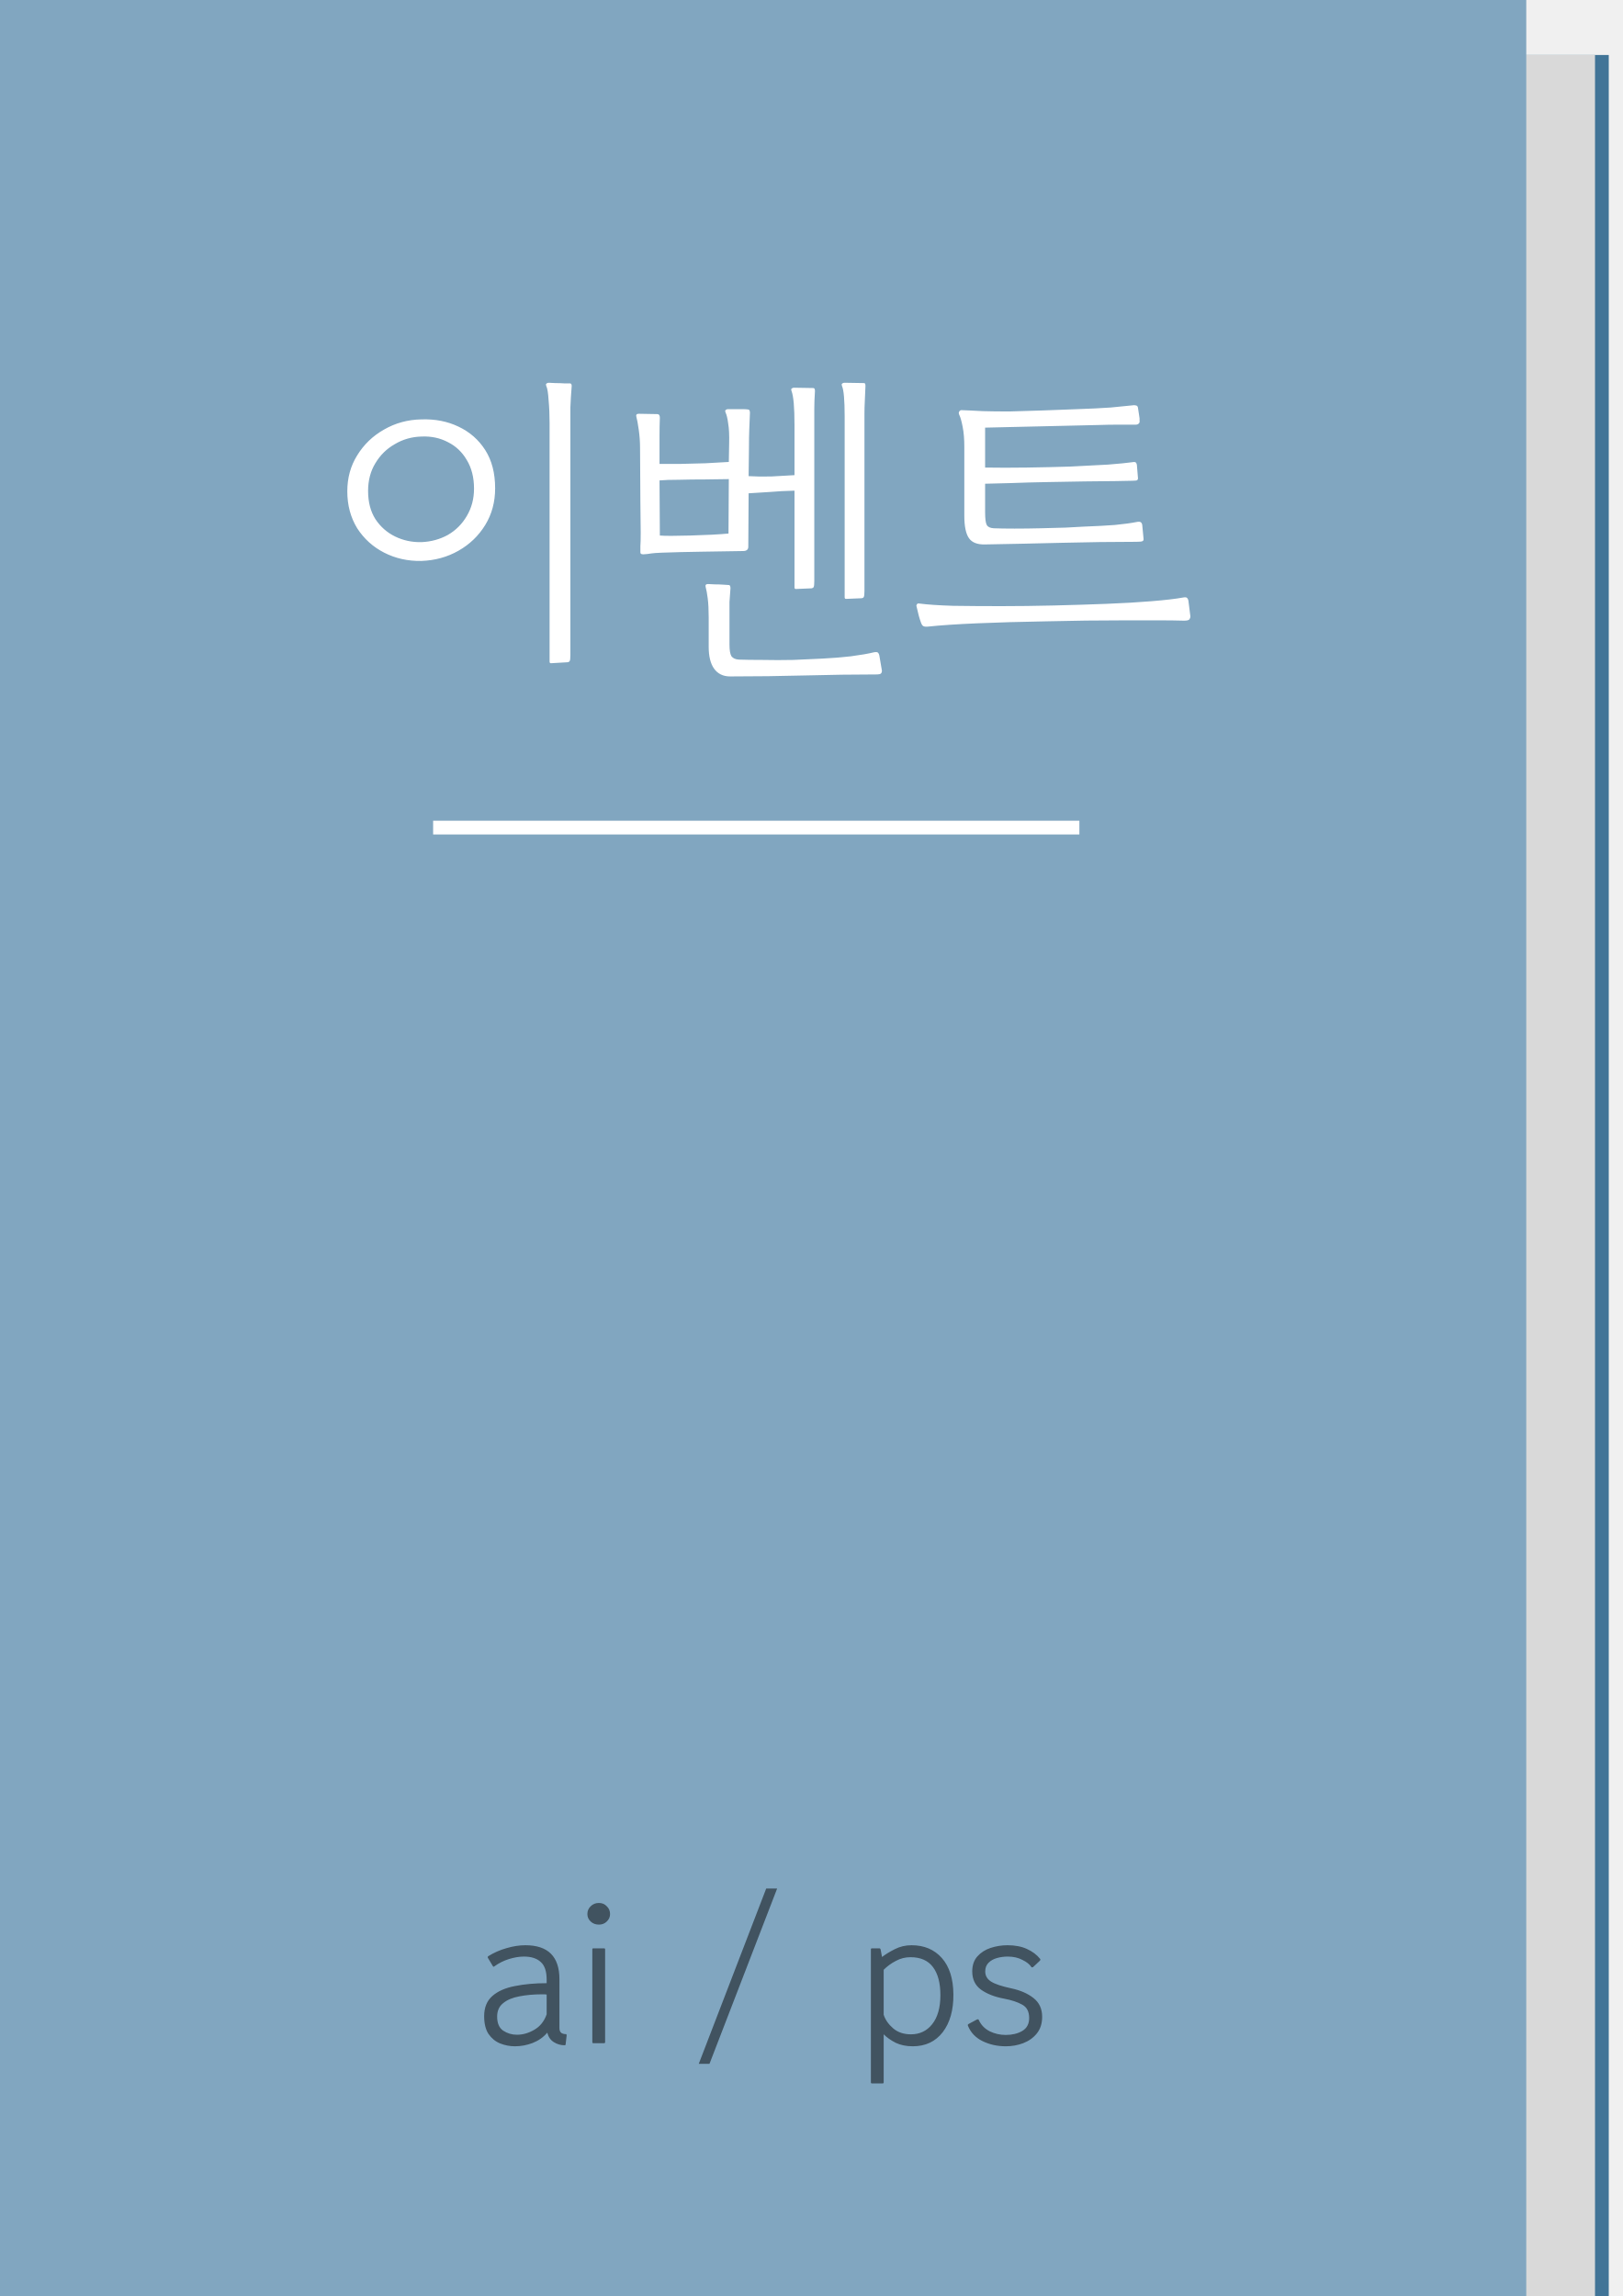
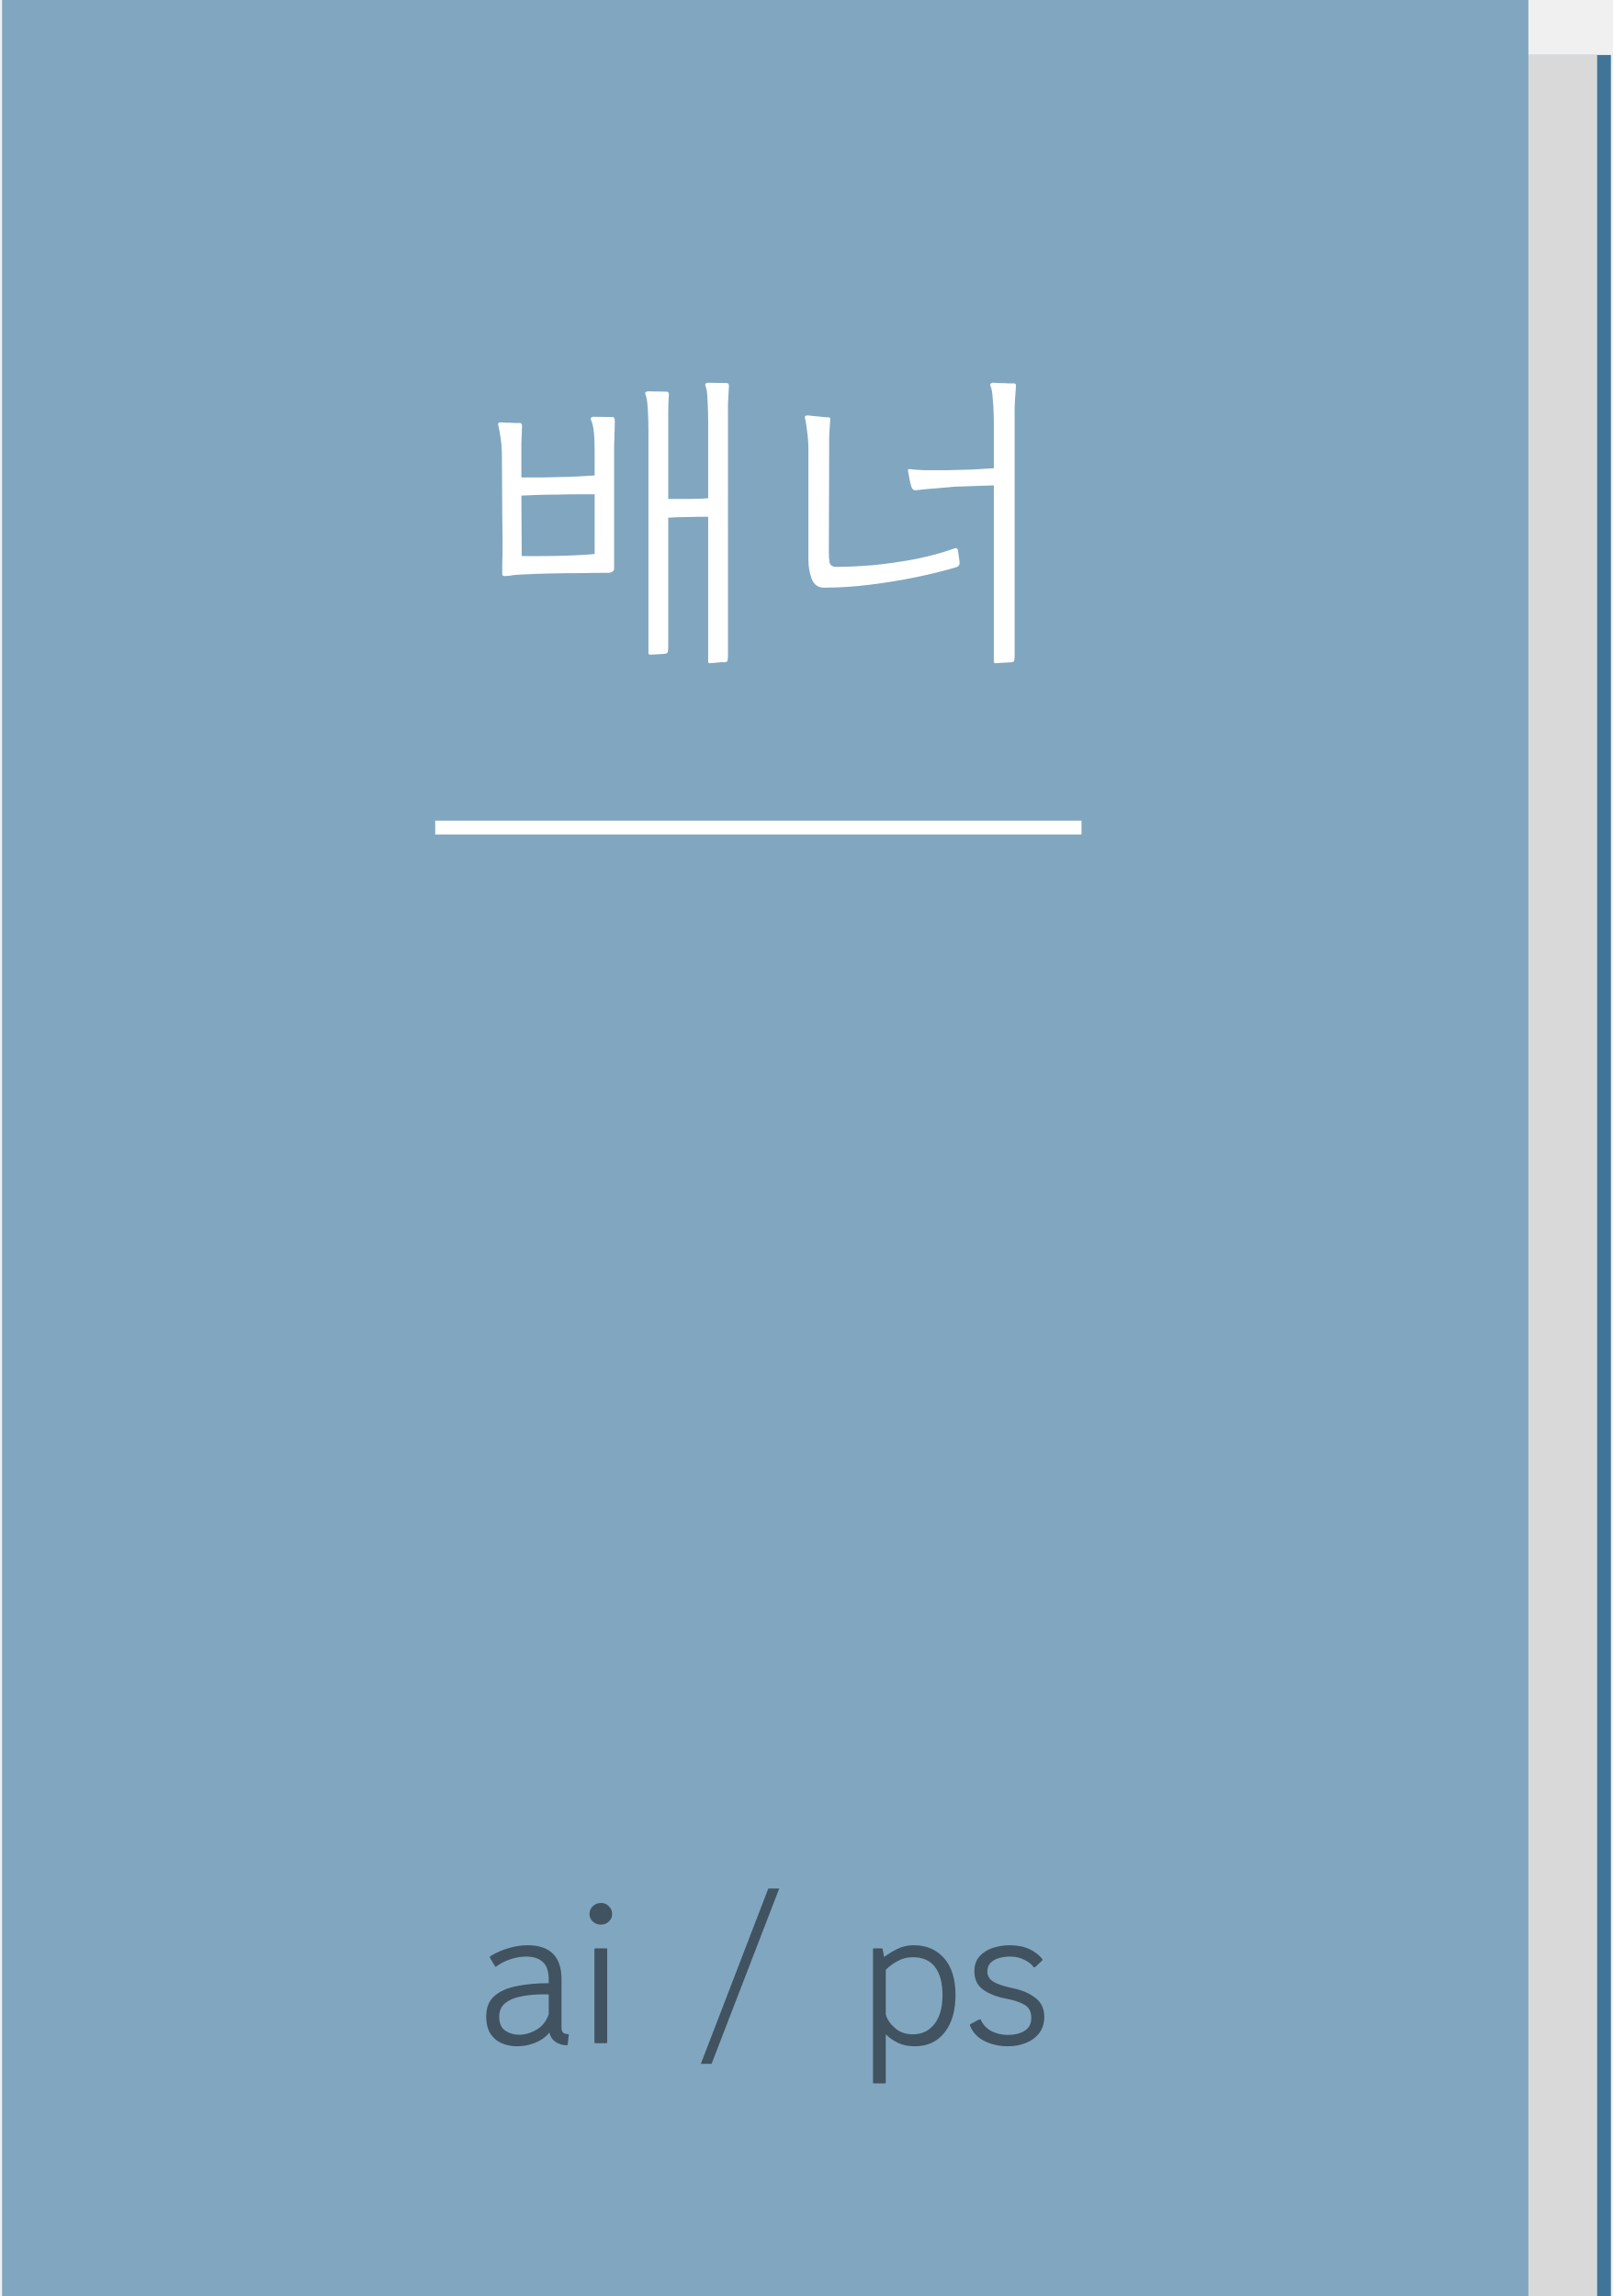
- <svg xmlns="http://www.w3.org/2000/svg" width="118" height="167" viewBox="0 0 118 167" fill="none">
+ <svg xmlns="http://www.w3.org/2000/svg" width="118" height="168" viewBox="0 0 117 167" fill="none">
  <rect x="10" y="4" width="107" height="163" fill="#417497" />
  <rect x="9" y="4" width="107" height="163" fill="#D9D9D9" />
  <rect width="111" height="167" fill="#81A6C0" />
-   <path d="M30.634 40.8C29.658 40.816 28.762 40.616 27.946 40.2C27.13 39.784 26.474 39.192 25.978 38.424C25.498 37.64 25.258 36.744 25.258 35.736C25.258 34.76 25.498 33.888 25.978 33.12C26.458 32.336 27.106 31.712 27.922 31.248C28.754 30.768 29.666 30.52 30.658 30.504C31.65 30.472 32.546 30.648 33.346 31.032C34.162 31.416 34.81 31.984 35.29 32.736C35.77 33.488 36.01 34.416 36.01 35.52C36.01 36.512 35.77 37.4 35.29 38.184C34.81 38.968 34.162 39.592 33.346 40.056C32.53 40.52 31.626 40.768 30.634 40.8ZM30.658 39.432C31.362 39.4 32.002 39.224 32.578 38.904C33.154 38.568 33.61 38.112 33.946 37.536C34.298 36.944 34.474 36.28 34.474 35.544C34.474 34.728 34.298 34.032 33.946 33.456C33.61 32.88 33.154 32.448 32.578 32.16C32.002 31.856 31.362 31.72 30.658 31.752C29.954 31.768 29.306 31.952 28.714 32.304C28.122 32.64 27.65 33.104 27.298 33.696C26.946 34.272 26.77 34.944 26.77 35.712C26.77 36.512 26.946 37.192 27.298 37.752C27.666 38.312 28.146 38.736 28.738 39.024C29.33 39.312 29.97 39.448 30.658 39.432ZM40.066 48.24C40.002 48.24 39.97 48.2 39.97 48.12V30.792C39.97 30.184 39.946 29.624 39.898 29.112C39.866 28.584 39.81 28.24 39.73 28.08C39.698 28 39.698 27.944 39.73 27.912C39.778 27.864 39.834 27.84 39.898 27.84C39.994 27.84 40.154 27.848 40.378 27.864C40.618 27.864 40.85 27.872 41.074 27.888C41.298 27.888 41.426 27.888 41.458 27.888C41.538 27.888 41.578 27.952 41.578 28.08C41.53 28.672 41.498 29.192 41.482 29.64C41.482 30.072 41.482 30.576 41.482 31.152V47.64C41.482 47.88 41.466 48.024 41.434 48.072C41.418 48.12 41.37 48.152 41.29 48.168L40.066 48.24ZM57.877 42.84C57.813 42.84 57.781 42.8 57.781 42.72V35.688C57.125 35.704 56.525 35.736 55.981 35.784C55.437 35.816 54.925 35.848 54.445 35.88L54.421 39.768C54.421 39.976 54.293 40.08 54.037 40.08C53.093 40.096 52.085 40.112 51.013 40.128C49.941 40.144 48.973 40.168 48.109 40.2C48.013 40.2 47.861 40.208 47.653 40.224C47.461 40.24 47.269 40.264 47.077 40.296C46.901 40.312 46.797 40.32 46.765 40.32C46.733 40.32 46.693 40.312 46.645 40.296C46.597 40.28 46.573 40.232 46.573 40.152C46.573 40.136 46.573 40.112 46.573 40.08C46.573 40.016 46.573 39.896 46.573 39.72C46.589 39.544 46.597 39.216 46.597 38.736C46.597 38.24 46.589 37.504 46.573 36.528C46.573 35.536 46.565 34.216 46.549 32.568C46.549 32.136 46.517 31.696 46.453 31.248C46.389 30.8 46.333 30.496 46.285 30.336C46.237 30.176 46.293 30.096 46.453 30.096L47.797 30.12C47.925 30.12 47.989 30.208 47.989 30.384C47.973 30.8 47.965 31.232 47.965 31.68C47.965 32.112 47.965 32.536 47.965 32.952V33.744C48.349 33.744 48.837 33.744 49.429 33.744C50.037 33.728 50.661 33.712 51.301 33.696C51.941 33.664 52.509 33.632 53.005 33.6L53.029 32.256C53.045 31.648 53.021 31.16 52.957 30.792C52.909 30.424 52.845 30.16 52.765 30C52.733 29.92 52.733 29.864 52.765 29.832C52.813 29.784 52.869 29.76 52.933 29.76C53.029 29.76 53.173 29.76 53.365 29.76C53.573 29.76 53.773 29.76 53.965 29.76C54.173 29.76 54.317 29.768 54.397 29.784C54.493 29.784 54.541 29.864 54.541 30.024C54.525 30.424 54.509 30.816 54.493 31.2C54.477 31.584 54.469 32.056 54.469 32.616L54.445 34.632C54.957 34.664 55.509 34.672 56.101 34.656C56.693 34.624 57.253 34.592 57.781 34.56V30.888C57.781 29.624 57.709 28.808 57.565 28.44C57.533 28.36 57.533 28.304 57.565 28.272C57.613 28.224 57.669 28.2 57.733 28.2L59.149 28.224C59.229 28.224 59.269 28.296 59.269 28.44C59.237 28.952 59.221 29.376 59.221 29.712C59.221 30.048 59.221 30.4 59.221 30.768C59.221 30.88 59.221 30.992 59.221 31.104C59.221 31.2 59.221 31.312 59.221 31.44V42.264C59.221 42.504 59.205 42.648 59.173 42.696C59.157 42.744 59.109 42.776 59.029 42.792L57.877 42.84ZM53.101 49.2C52.589 49.2 52.197 49.008 51.925 48.624C51.669 48.256 51.541 47.728 51.541 47.04V44.904C51.541 44.344 51.517 43.88 51.469 43.512C51.421 43.144 51.373 42.88 51.325 42.72C51.277 42.56 51.333 42.48 51.493 42.48C51.589 42.48 51.749 42.488 51.973 42.504C52.213 42.504 52.437 42.512 52.645 42.528C52.869 42.544 52.989 42.552 53.005 42.552C53.085 42.552 53.125 42.632 53.125 42.792C53.093 43.16 53.069 43.488 53.053 43.776C53.053 44.048 53.053 44.392 53.053 44.808V46.896C53.053 47.296 53.101 47.576 53.197 47.736C53.309 47.88 53.485 47.96 53.725 47.976C54.173 47.992 54.749 48 55.453 48C56.173 48.016 56.917 48.016 57.685 48C58.453 47.968 59.157 47.936 59.797 47.904C60.469 47.872 61.165 47.816 61.885 47.736C62.605 47.64 63.157 47.544 63.541 47.448C63.701 47.416 63.805 47.424 63.853 47.472C63.901 47.52 63.933 47.584 63.949 47.664L64.141 48.792C64.141 48.872 64.117 48.936 64.069 48.984C64.037 49.032 63.909 49.056 63.685 49.056C62.101 49.056 60.405 49.08 58.597 49.128C56.805 49.176 54.973 49.2 53.101 49.2ZM61.525 43.56C61.461 43.56 61.429 43.52 61.429 43.44V30.288C61.429 29.104 61.365 28.368 61.237 28.08C61.205 28 61.205 27.944 61.237 27.912C61.285 27.864 61.341 27.84 61.405 27.84L62.845 27.864C62.909 27.864 62.941 27.928 62.941 28.056C62.941 28.072 62.941 28.088 62.941 28.104C62.925 28.536 62.909 28.904 62.893 29.208C62.877 29.512 62.869 29.808 62.869 30.096C62.869 30.368 62.869 30.696 62.869 31.08V42.984C62.869 43.224 62.853 43.368 62.821 43.416C62.805 43.464 62.757 43.496 62.677 43.512L61.525 43.56ZM47.989 38.952C48.357 38.984 49.093 38.984 50.197 38.952C51.365 38.92 52.293 38.872 52.981 38.808L53.005 34.848C52.525 34.848 51.949 34.856 51.277 34.872C50.621 34.872 49.989 34.88 49.381 34.896C48.773 34.896 48.301 34.912 47.965 34.944L47.989 38.952ZM71.644 39.6C71.085 39.616 70.692 39.464 70.469 39.144C70.245 38.824 70.132 38.28 70.132 37.512V32.496C70.132 31.936 70.093 31.456 70.013 31.056C69.933 30.64 69.853 30.352 69.772 30.192C69.725 30.096 69.716 30.016 69.749 29.952C69.796 29.872 69.853 29.832 69.916 29.832C70.028 29.832 70.228 29.84 70.516 29.856C70.82 29.872 71.141 29.888 71.477 29.904C72.004 29.92 72.644 29.928 73.397 29.928C74.148 29.912 74.948 29.888 75.796 29.856C76.66 29.824 77.508 29.792 78.341 29.76C79.284 29.728 80.1 29.688 80.788 29.64C81.493 29.576 82.052 29.52 82.469 29.472C82.516 29.472 82.573 29.48 82.636 29.496C82.701 29.512 82.74 29.56 82.757 29.64L82.853 30.264C82.868 30.328 82.876 30.384 82.876 30.432C82.876 30.48 82.876 30.536 82.876 30.6C82.892 30.68 82.876 30.744 82.829 30.792C82.781 30.856 82.701 30.888 82.588 30.888C82.141 30.888 81.701 30.888 81.269 30.888C80.837 30.888 80.388 30.896 79.924 30.912L71.644 31.104V34.008C72.573 34.024 73.581 34.024 74.668 34.008C75.757 33.992 76.812 33.968 77.837 33.936C78.876 33.888 79.796 33.84 80.597 33.792C81.397 33.728 81.965 33.672 82.3 33.624C82.477 33.592 82.581 33.6 82.612 33.648C82.644 33.68 82.668 33.736 82.684 33.816C82.684 33.832 82.684 33.84 82.684 33.84L82.757 34.728C82.772 34.808 82.757 34.872 82.709 34.92C82.677 34.952 82.556 34.968 82.349 34.968C82.172 34.968 81.764 34.976 81.124 34.992C80.501 34.992 79.749 35 78.868 35.016C77.989 35.032 77.085 35.048 76.156 35.064C75.228 35.08 74.356 35.104 73.54 35.136C72.74 35.152 72.109 35.168 71.644 35.184V37.248C71.644 37.728 71.684 38.04 71.764 38.184C71.844 38.328 72.013 38.408 72.269 38.424C72.668 38.44 73.172 38.448 73.781 38.448C74.388 38.448 75.02 38.44 75.677 38.424C76.332 38.408 76.941 38.392 77.501 38.376C78.076 38.344 78.516 38.32 78.82 38.304C79.684 38.272 80.436 38.232 81.076 38.184C81.733 38.12 82.26 38.048 82.66 37.968C82.82 37.936 82.924 37.944 82.972 37.992C83.02 38.024 83.052 38.08 83.069 38.16L83.165 39.168C83.18 39.264 83.156 39.328 83.093 39.36C83.028 39.392 82.885 39.408 82.66 39.408C80.948 39.408 79.141 39.432 77.237 39.48C75.349 39.528 73.484 39.568 71.644 39.6ZM67.493 45.576C67.317 45.592 67.197 45.576 67.132 45.528C67.069 45.48 67.02 45.408 66.989 45.312C66.924 45.136 66.868 44.96 66.82 44.784C66.772 44.592 66.716 44.36 66.653 44.088C66.636 44.056 66.644 44.016 66.677 43.968C66.709 43.904 66.764 43.88 66.844 43.896C67.453 43.976 68.276 44.032 69.317 44.064C70.373 44.08 71.532 44.088 72.796 44.088C74.028 44.088 75.308 44.072 76.636 44.04C77.965 44.008 79.245 43.968 80.477 43.92C81.709 43.872 82.805 43.808 83.764 43.728C84.74 43.648 85.493 43.56 86.02 43.464C86.18 43.432 86.284 43.44 86.332 43.488C86.38 43.536 86.412 43.6 86.428 43.68L86.573 44.832C86.573 44.912 86.549 44.984 86.501 45.048C86.453 45.112 86.325 45.144 86.117 45.144C85.573 45.128 84.941 45.12 84.221 45.12C83.501 45.12 82.733 45.12 81.916 45.12C79.916 45.12 77.981 45.144 76.109 45.192C74.237 45.224 72.556 45.272 71.069 45.336C69.581 45.4 68.388 45.48 67.493 45.576Z" fill="white" />
+   <path d="M36.567 41.904C36.535 41.904 36.495 41.896 36.447 41.88C36.399 41.864 36.375 41.816 36.375 41.736C36.375 41.72 36.375 41.68 36.375 41.616C36.375 41.504 36.375 41.296 36.375 40.992C36.391 40.688 36.399 40.224 36.399 39.6C36.399 38.96 36.391 38.12 36.375 37.08C36.375 36.04 36.367 34.728 36.351 33.144C36.351 32.712 36.319 32.28 36.255 31.848C36.191 31.4 36.135 31.096 36.087 30.936C36.039 30.792 36.095 30.72 36.255 30.72C36.335 30.72 36.479 30.728 36.687 30.744C36.911 30.744 37.127 30.752 37.335 30.768C37.543 30.768 37.663 30.768 37.695 30.768C37.775 30.8 37.815 30.872 37.815 30.984C37.799 31.4 37.783 31.824 37.767 32.256C37.767 32.672 37.767 33.088 37.767 33.504V34.728C38.151 34.728 38.663 34.728 39.303 34.728C39.959 34.712 40.631 34.696 41.319 34.68C42.007 34.648 42.599 34.616 43.095 34.584V32.784C43.095 31.616 43.007 30.872 42.831 30.552C42.799 30.472 42.799 30.416 42.831 30.384C42.879 30.336 42.935 30.312 42.999 30.312L44.439 30.336C44.519 30.368 44.559 30.448 44.559 30.576C44.559 30.992 44.551 31.336 44.535 31.608C44.535 31.864 44.527 32.112 44.511 32.352C44.511 32.592 44.511 32.904 44.511 33.288V41.352C44.511 41.464 44.463 41.544 44.367 41.592C44.287 41.64 44.207 41.664 44.127 41.664C43.519 41.664 42.831 41.672 42.063 41.688C41.311 41.688 40.567 41.696 39.831 41.712C39.095 41.728 38.447 41.752 37.887 41.784C37.791 41.784 37.639 41.792 37.431 41.808C37.239 41.824 37.055 41.848 36.879 41.88C36.703 41.896 36.599 41.904 36.567 41.904ZM51.447 48.24C51.383 48.24 51.351 48.2 51.351 48.12V37.584C50.855 37.584 50.343 37.592 49.815 37.608C49.287 37.608 48.831 37.624 48.447 37.656V47.016C48.447 47.24 48.431 47.384 48.399 47.448C48.383 47.496 48.335 47.528 48.255 47.544C48.159 47.56 47.959 47.576 47.655 47.592C47.367 47.608 47.183 47.616 47.103 47.616C47.039 47.616 47.007 47.576 47.007 47.496V31.392C47.007 30.784 46.991 30.224 46.959 29.712C46.927 29.2 46.871 28.864 46.791 28.704C46.759 28.624 46.759 28.568 46.791 28.536C46.839 28.488 46.895 28.464 46.959 28.464L48.375 28.488C48.455 28.52 48.495 28.584 48.495 28.68C48.463 29.144 48.447 29.56 48.447 29.928C48.447 30.296 48.447 30.68 48.447 31.08C48.447 31.176 48.447 31.28 48.447 31.392C48.447 31.504 48.447 31.624 48.447 31.752V36.288C48.527 36.288 48.607 36.288 48.687 36.288C48.767 36.288 48.847 36.288 48.927 36.288C49.295 36.288 49.687 36.288 50.103 36.288C50.535 36.288 50.951 36.272 51.351 36.24V30.768C51.351 30.16 51.335 29.6 51.303 29.088C51.287 28.576 51.239 28.24 51.159 28.08C51.127 28 51.127 27.944 51.159 27.912C51.207 27.864 51.263 27.84 51.327 27.84L52.743 27.864C52.823 27.896 52.863 27.96 52.863 28.056C52.831 28.536 52.807 28.968 52.791 29.352C52.791 29.736 52.791 30.136 52.791 30.552C52.791 30.648 52.791 30.744 52.791 30.84C52.791 30.936 52.791 31.032 52.791 31.128V47.64C52.791 47.88 52.775 48.024 52.743 48.072C52.727 48.12 52.679 48.152 52.599 48.168C52.551 48.168 52.439 48.168 52.263 48.168C52.103 48.184 51.943 48.2 51.783 48.216C51.623 48.232 51.511 48.24 51.447 48.24ZM37.791 40.44C38.047 40.456 38.831 40.456 40.143 40.44C41.471 40.408 42.455 40.36 43.095 40.296V35.952C42.807 35.952 42.415 35.952 41.919 35.952C41.439 35.952 40.927 35.96 40.383 35.976C39.839 35.976 39.335 35.984 38.871 36C38.407 36.016 38.039 36.032 37.767 36.048L37.791 40.44ZM72.222 48.24C72.158 48.24 72.126 48.2 72.126 48.12V35.304L69.246 35.4C68.862 35.432 68.422 35.472 67.926 35.52C67.446 35.552 67.014 35.592 66.63 35.64C66.454 35.672 66.334 35.664 66.27 35.616C66.206 35.568 66.158 35.496 66.126 35.4C66.062 35.192 66.014 34.992 65.982 34.8C65.95 34.592 65.918 34.416 65.886 34.272C65.854 34.144 65.918 34.096 66.078 34.128C66.286 34.16 66.63 34.184 67.11 34.2C67.606 34.2 68.158 34.2 68.766 34.2C69.39 34.184 69.998 34.168 70.59 34.152C71.182 34.12 71.694 34.088 72.126 34.056V30.792C72.126 30.184 72.102 29.624 72.054 29.112C72.022 28.584 71.966 28.24 71.886 28.08C71.854 28 71.854 27.944 71.886 27.912C71.934 27.864 71.99 27.84 72.054 27.84C72.15 27.84 72.31 27.848 72.534 27.864C72.774 27.864 73.006 27.872 73.23 27.888C73.454 27.888 73.582 27.888 73.614 27.888C73.694 27.888 73.734 27.952 73.734 28.08C73.686 28.672 73.654 29.192 73.638 29.64C73.638 30.072 73.638 30.576 73.638 31.152V47.64C73.638 47.88 73.622 48.024 73.59 48.072C73.574 48.12 73.526 48.152 73.446 48.168L72.222 48.24ZM59.79 42.744C59.342 42.744 59.038 42.528 58.878 42.096C58.718 41.664 58.638 41.2 58.638 40.704V32.64C58.638 32.208 58.606 31.776 58.542 31.344C58.494 30.912 58.446 30.616 58.398 30.456C58.35 30.296 58.406 30.216 58.566 30.216C58.646 30.216 58.806 30.232 59.046 30.264C59.286 30.28 59.518 30.304 59.742 30.336C59.982 30.352 60.118 30.36 60.15 30.36C60.214 30.376 60.238 30.432 60.222 30.528C60.222 30.56 60.222 30.584 60.222 30.6C60.19 31.016 60.166 31.424 60.15 31.824C60.15 32.224 60.15 32.656 60.15 33.12L60.126 39.936C60.126 39.984 60.126 40.056 60.126 40.152C60.126 40.424 60.142 40.672 60.174 40.896C60.222 41.12 60.39 41.232 60.678 41.232C61.43 41.232 62.302 41.192 63.294 41.112C64.286 41.016 65.302 40.872 66.342 40.68C67.398 40.472 68.374 40.208 69.27 39.888C69.398 39.84 69.478 39.88 69.51 40.008L69.63 40.848C69.662 41.056 69.582 41.192 69.39 41.256C68.542 41.512 67.574 41.752 66.486 41.976C65.398 42.2 64.278 42.384 63.126 42.528C61.974 42.672 60.862 42.744 59.79 42.744Z" fill="white" />
  <path d="M35.481 142.402C35.461 142.352 35.471 142.312 35.511 142.282C35.931 142.022 36.376 141.827 36.846 141.697C37.316 141.557 37.771 141.487 38.211 141.487C39.861 141.487 40.686 142.312 40.686 143.962V147.502C40.686 147.672 40.731 147.792 40.821 147.862C40.911 147.922 41.021 147.952 41.151 147.952C41.191 147.952 41.211 147.982 41.211 148.042L41.136 148.702C41.136 148.742 41.111 148.762 41.061 148.762C40.781 148.762 40.521 148.687 40.281 148.537C40.041 148.387 39.881 148.157 39.801 147.847C39.521 148.177 39.166 148.427 38.736 148.597C38.316 148.757 37.886 148.837 37.446 148.837C37.076 148.837 36.716 148.767 36.366 148.627C36.026 148.487 35.746 148.257 35.526 147.937C35.316 147.617 35.211 147.187 35.211 146.647C35.211 146.017 35.411 145.527 35.811 145.177C36.211 144.827 36.756 144.587 37.446 144.457C38.136 144.317 38.906 144.247 39.756 144.247V143.992C39.756 143.382 39.611 142.952 39.321 142.702C39.041 142.442 38.636 142.312 38.106 142.312C37.766 142.312 37.401 142.372 37.011 142.492C36.631 142.612 36.281 142.787 35.961 143.017C35.911 143.067 35.871 143.062 35.841 143.002L35.481 142.402ZM39.756 146.512V145.072C39.706 145.062 39.651 145.057 39.591 145.057C39.541 145.057 39.486 145.057 39.426 145.057C38.816 145.057 38.261 145.107 37.761 145.207C37.271 145.297 36.881 145.462 36.591 145.702C36.301 145.932 36.156 146.257 36.156 146.677C36.156 147.157 36.301 147.497 36.591 147.697C36.891 147.897 37.226 147.997 37.596 147.997C38.026 147.997 38.446 147.877 38.856 147.637C39.276 147.397 39.576 147.022 39.756 146.512ZM44.008 148.537C44.008 148.587 43.983 148.612 43.933 148.612H43.153C43.103 148.612 43.078 148.587 43.078 148.537V141.787C43.078 141.737 43.103 141.712 43.153 141.712H43.933C43.983 141.712 44.008 141.737 44.008 141.787V148.537ZM43.558 139.987C43.318 139.987 43.118 139.912 42.958 139.762C42.798 139.612 42.718 139.432 42.718 139.222C42.718 138.992 42.798 138.802 42.958 138.652C43.118 138.492 43.318 138.412 43.558 138.412C43.788 138.412 43.978 138.492 44.128 138.652C44.288 138.802 44.368 138.992 44.368 139.222C44.368 139.432 44.288 139.612 44.128 139.762C43.978 139.912 43.788 139.987 43.558 139.987ZM56.519 137.362L51.599 150.112H50.819L55.724 137.362H56.519ZM64.043 141.787L64.147 142.342C64.407 142.142 64.718 141.952 65.078 141.772C65.448 141.582 65.853 141.487 66.293 141.487C67.213 141.487 67.948 141.797 68.498 142.417C69.047 143.037 69.328 143.917 69.338 145.057C69.347 146.207 69.088 147.127 68.558 147.817C68.028 148.497 67.302 148.837 66.382 148.837C65.912 148.837 65.498 148.752 65.138 148.582C64.787 148.402 64.498 148.197 64.267 147.967V151.462C64.267 151.512 64.243 151.537 64.192 151.537H63.413C63.362 151.537 63.337 151.512 63.337 151.462V141.787C63.337 141.737 63.362 141.712 63.413 141.712H63.968C63.998 141.712 64.022 141.737 64.043 141.787ZM64.267 146.542C64.388 146.912 64.618 147.242 64.957 147.532C65.297 147.822 65.728 147.967 66.248 147.967C66.888 147.967 67.403 147.722 67.793 147.232C68.192 146.732 68.392 146.027 68.392 145.117C68.392 144.237 68.213 143.557 67.853 143.077C67.493 142.597 66.948 142.357 66.218 142.357C65.838 142.357 65.483 142.447 65.153 142.627C64.823 142.797 64.528 143.012 64.267 143.272V146.542ZM75.133 143.077C75.083 143.107 75.043 143.107 75.013 143.077C74.883 142.877 74.663 142.702 74.353 142.552C74.053 142.392 73.698 142.312 73.288 142.312C73.018 142.312 72.758 142.347 72.508 142.417C72.258 142.487 72.053 142.602 71.893 142.762C71.733 142.922 71.653 143.132 71.653 143.392C71.653 143.702 71.793 143.947 72.073 144.127C72.353 144.307 72.843 144.472 73.543 144.622C74.203 144.762 74.743 144.997 75.163 145.327C75.583 145.657 75.793 146.112 75.793 146.692C75.793 147.182 75.663 147.587 75.403 147.907C75.153 148.217 74.823 148.452 74.413 148.612C74.013 148.762 73.593 148.837 73.153 148.837C72.533 148.837 71.968 148.712 71.458 148.462C70.948 148.212 70.593 147.837 70.393 147.337C70.373 147.287 70.388 147.247 70.438 147.217L71.053 146.887C71.073 146.877 71.098 146.872 71.128 146.872C71.158 146.872 71.178 146.892 71.188 146.932C71.348 147.282 71.608 147.552 71.968 147.742C72.338 147.922 72.728 148.012 73.138 148.012C73.608 148.012 74.008 147.917 74.338 147.727C74.678 147.527 74.848 147.212 74.848 146.782C74.848 146.312 74.678 145.987 74.338 145.807C73.998 145.617 73.558 145.472 73.018 145.372C72.328 145.242 71.768 145.022 71.338 144.712C70.918 144.402 70.708 143.962 70.708 143.392C70.708 142.942 70.833 142.577 71.083 142.297C71.333 142.017 71.653 141.812 72.043 141.682C72.443 141.552 72.853 141.487 73.273 141.487C73.823 141.487 74.293 141.577 74.683 141.757C75.083 141.937 75.403 142.177 75.643 142.477C75.673 142.517 75.668 142.562 75.628 142.612L75.133 143.077Z" fill="#415360" />
  <line x1="31.5" y1="60.195" x2="78.5" y2="60.195" stroke="white" />
</svg>
